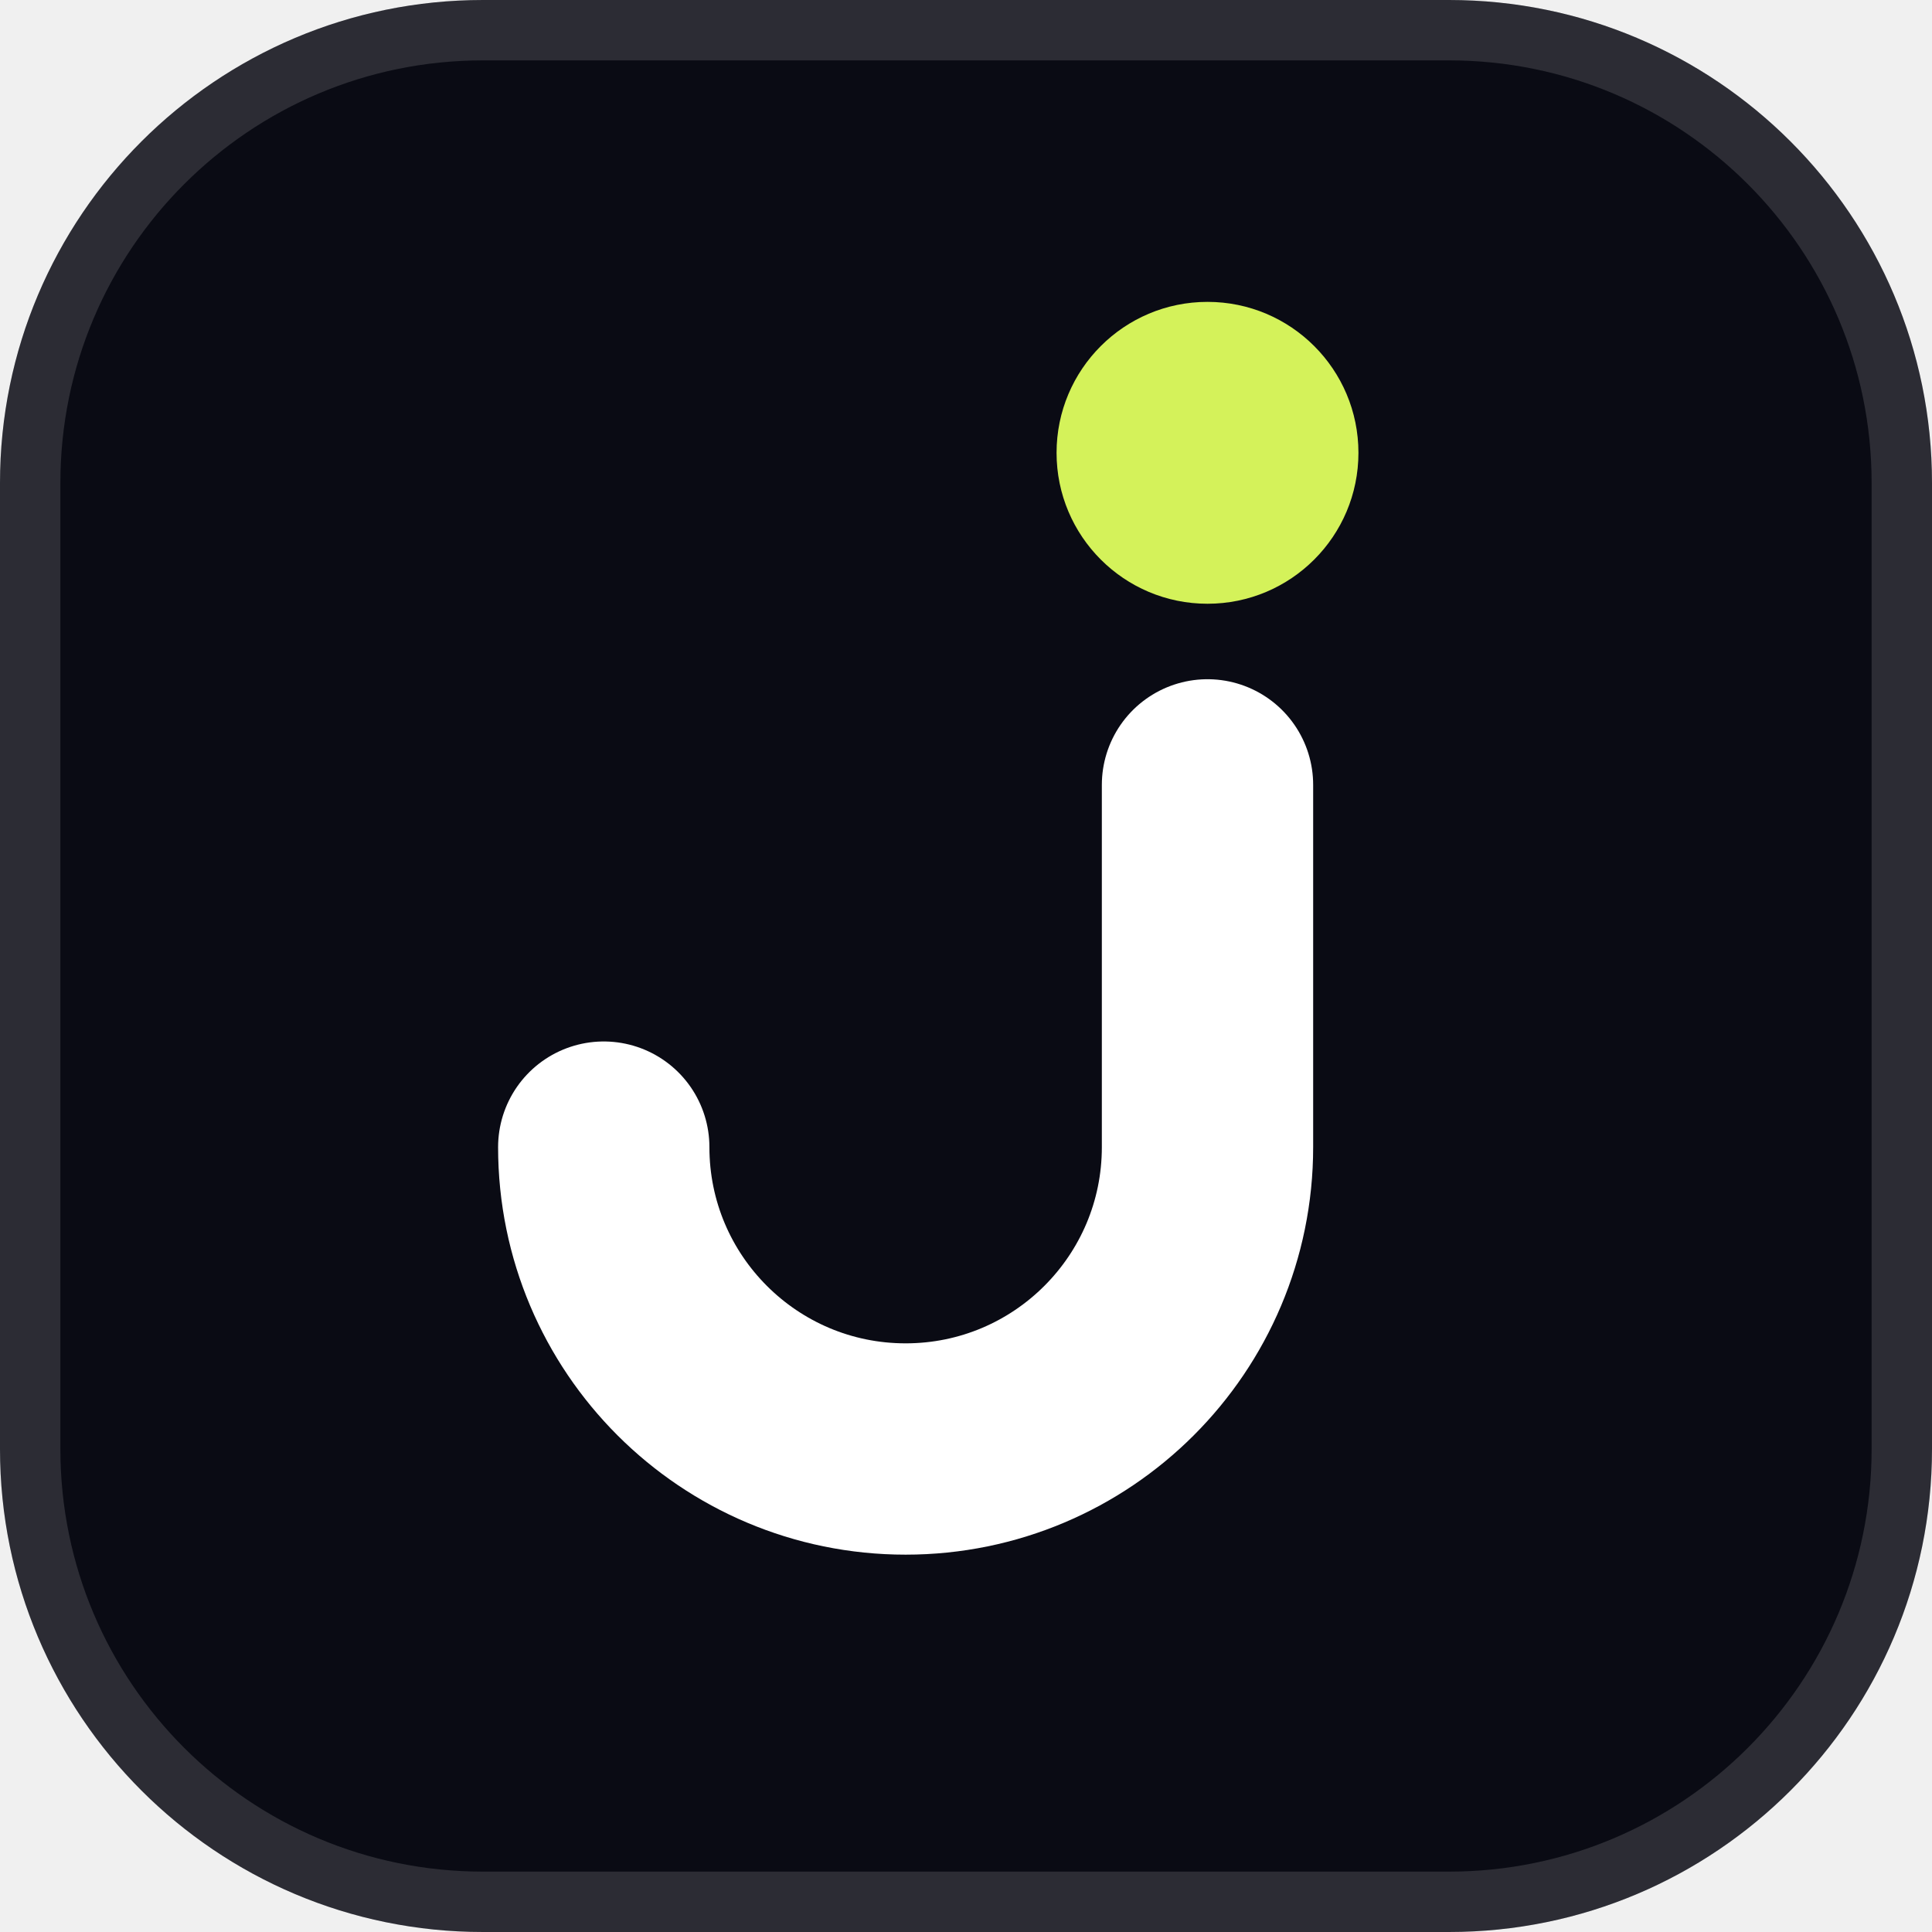
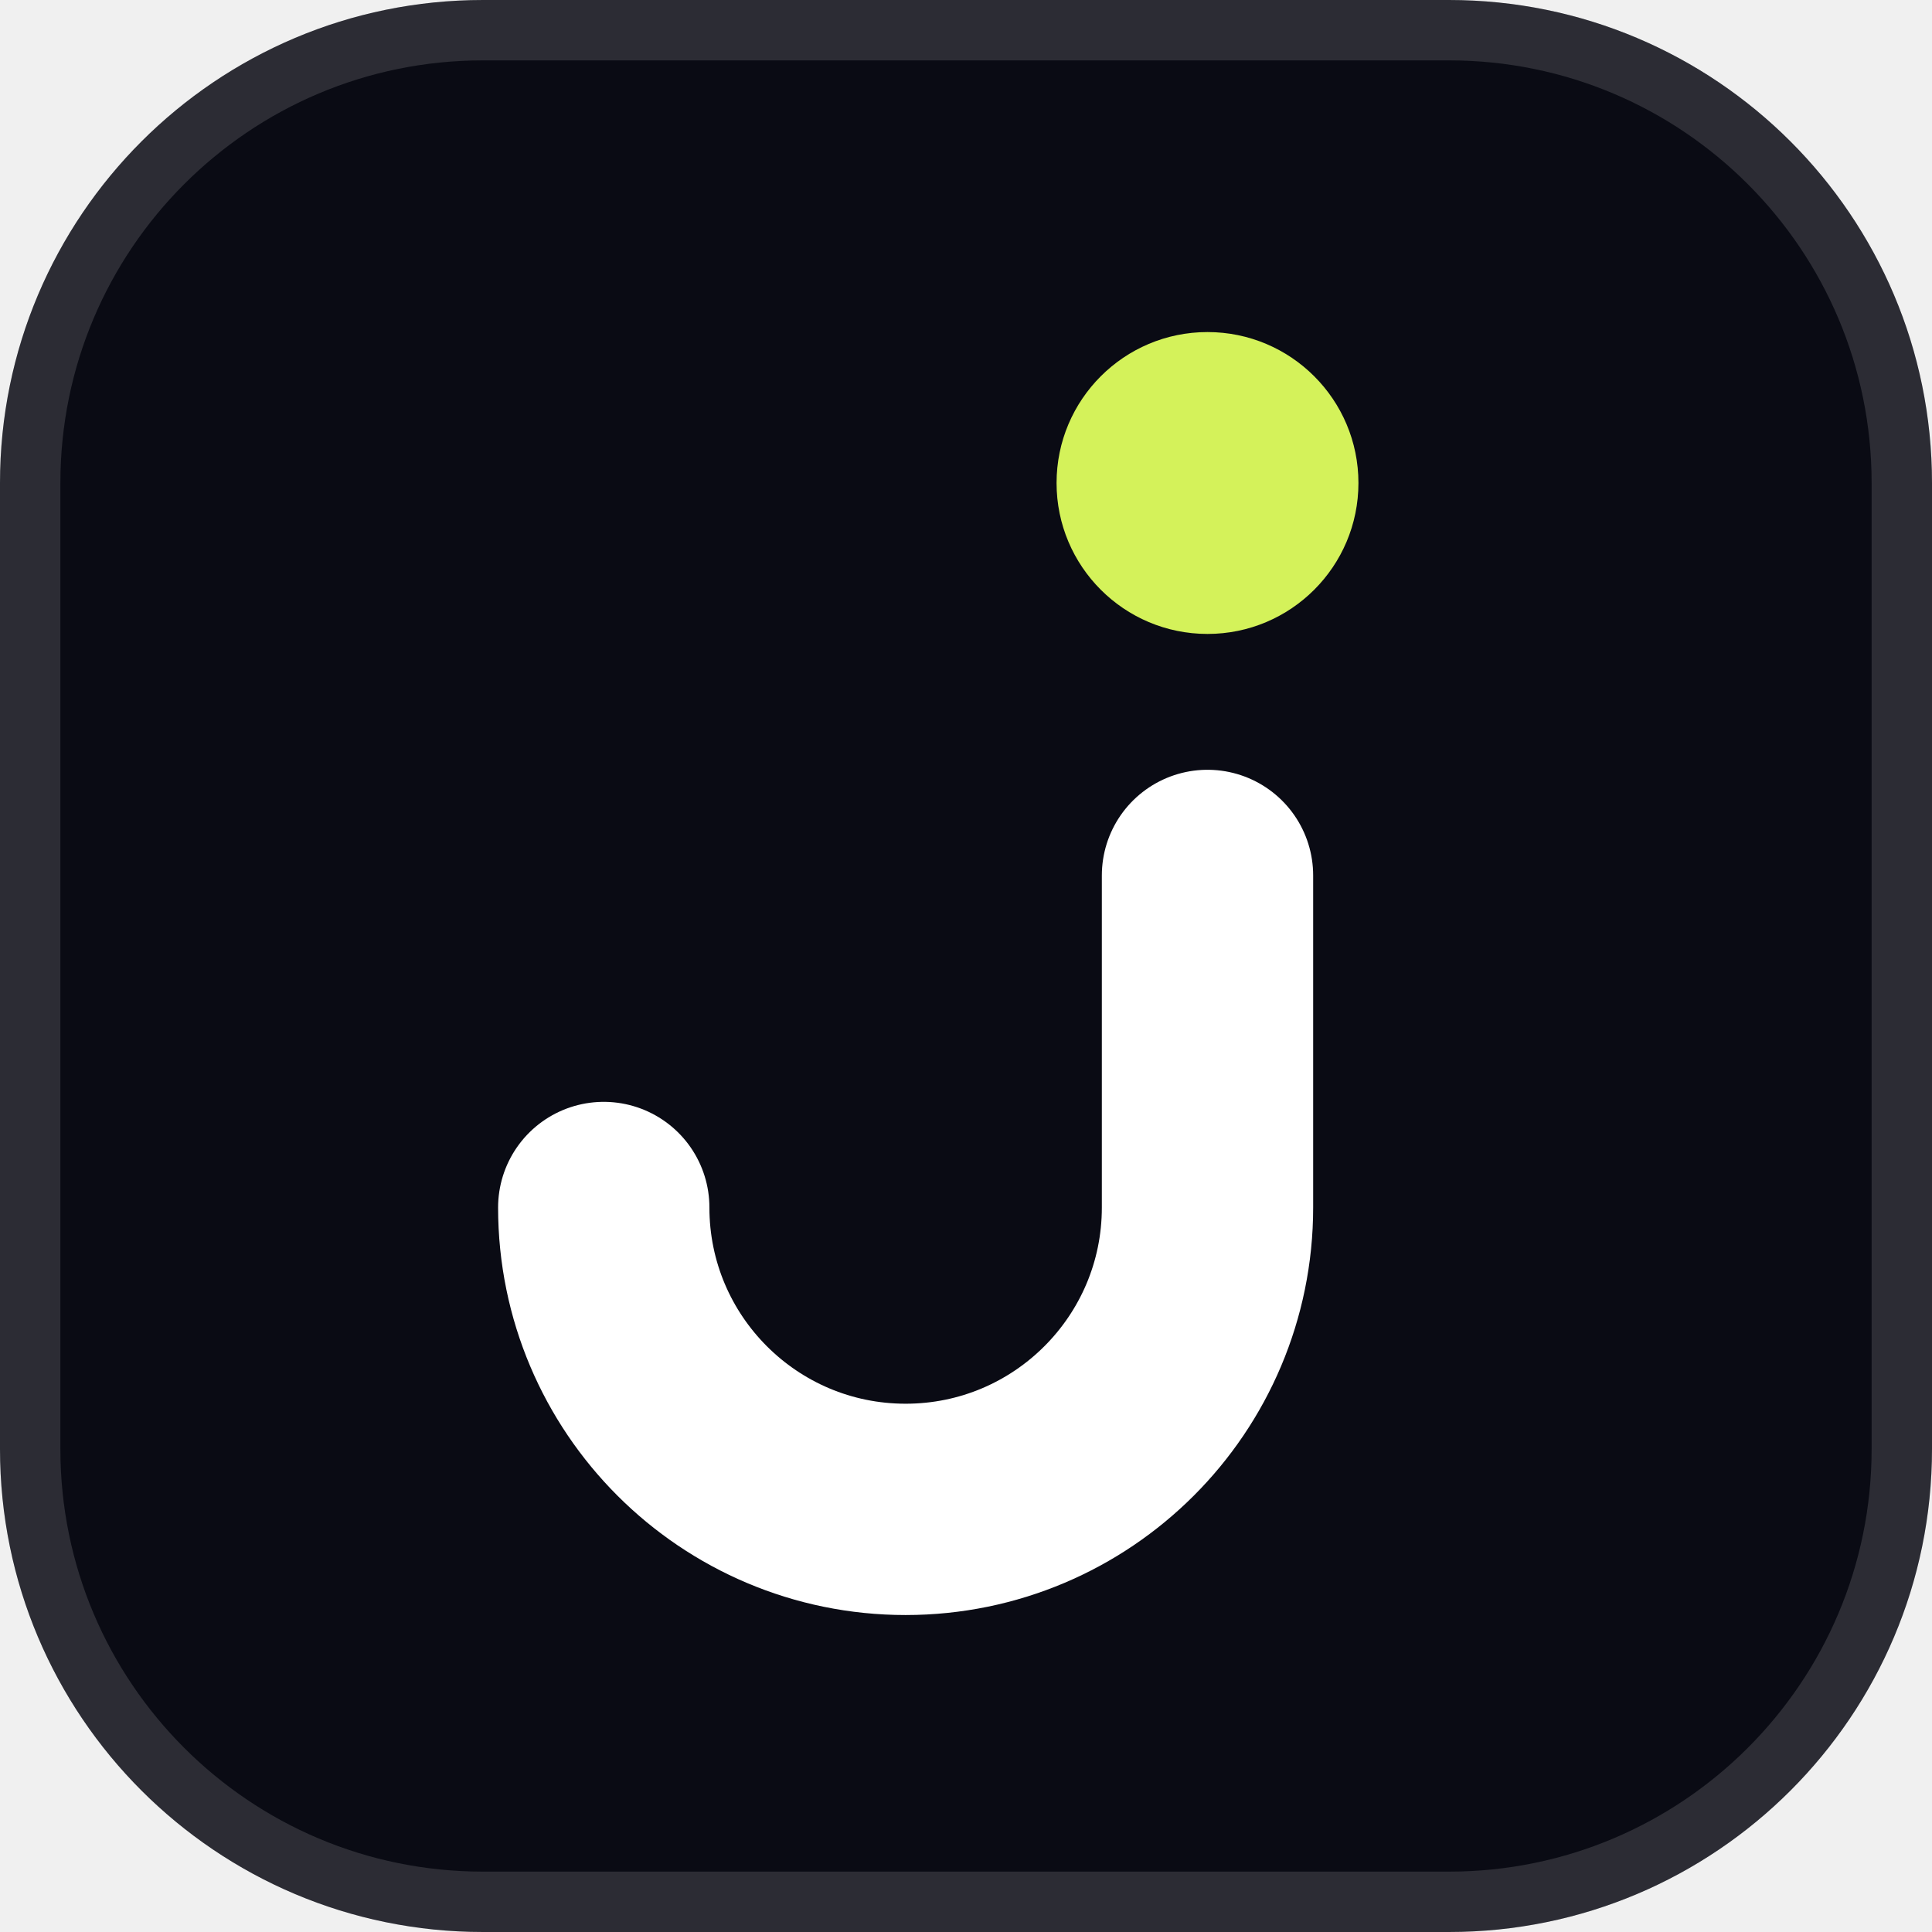
<svg xmlns="http://www.w3.org/2000/svg" viewBox="0 0 32 32">
  <rect width="32" height="32" rx="8" fill="#0A0B14" />
  <rect x=".5" y=".5" width="31" height="31" rx="7.5" fill="none" stroke="#fff" stroke-opacity=".14" />
-   <path d="M20 13v6a5 5 0 0 1-10 0" fill="none" stroke="#fff" stroke-width="3.5" stroke-linecap="round" />
-   <circle cx="20" cy="7.5" r="2.5" fill="#D4F25A" />
+   <path d="M20 14.5v5.5a5 5 0 0 1-10 0" fill="none" stroke="#fff" stroke-width="3.5" stroke-linecap="round" />
+   <circle cx="20" cy="8" r="2.5" fill="#D4F25A" />
</svg>
